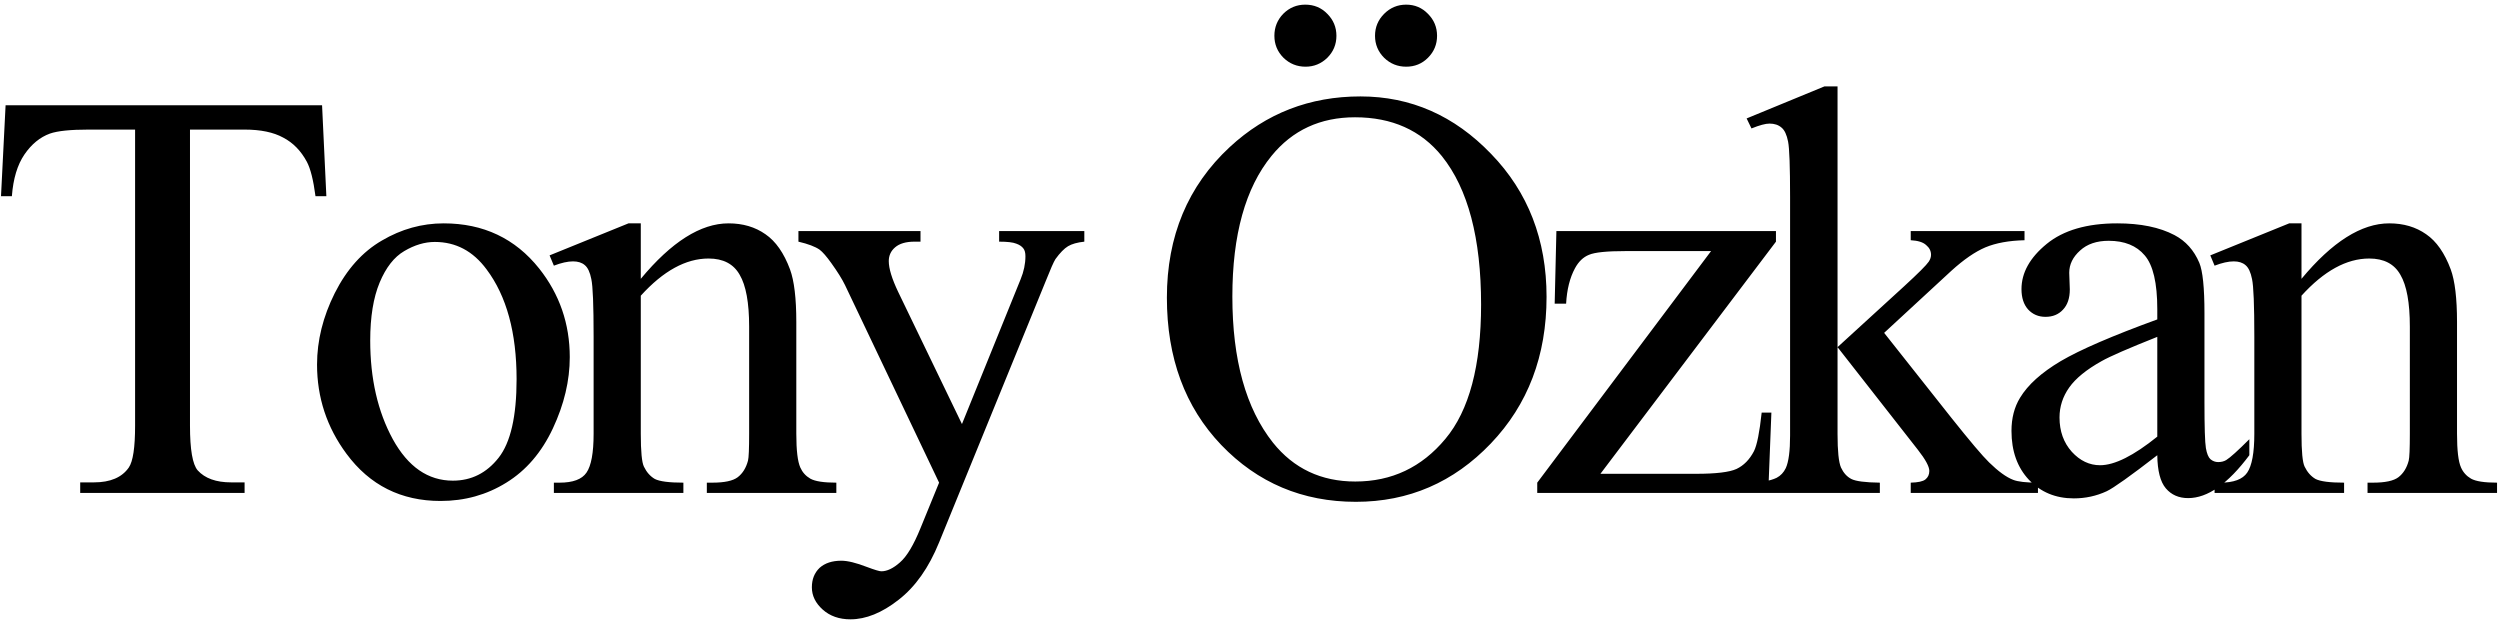
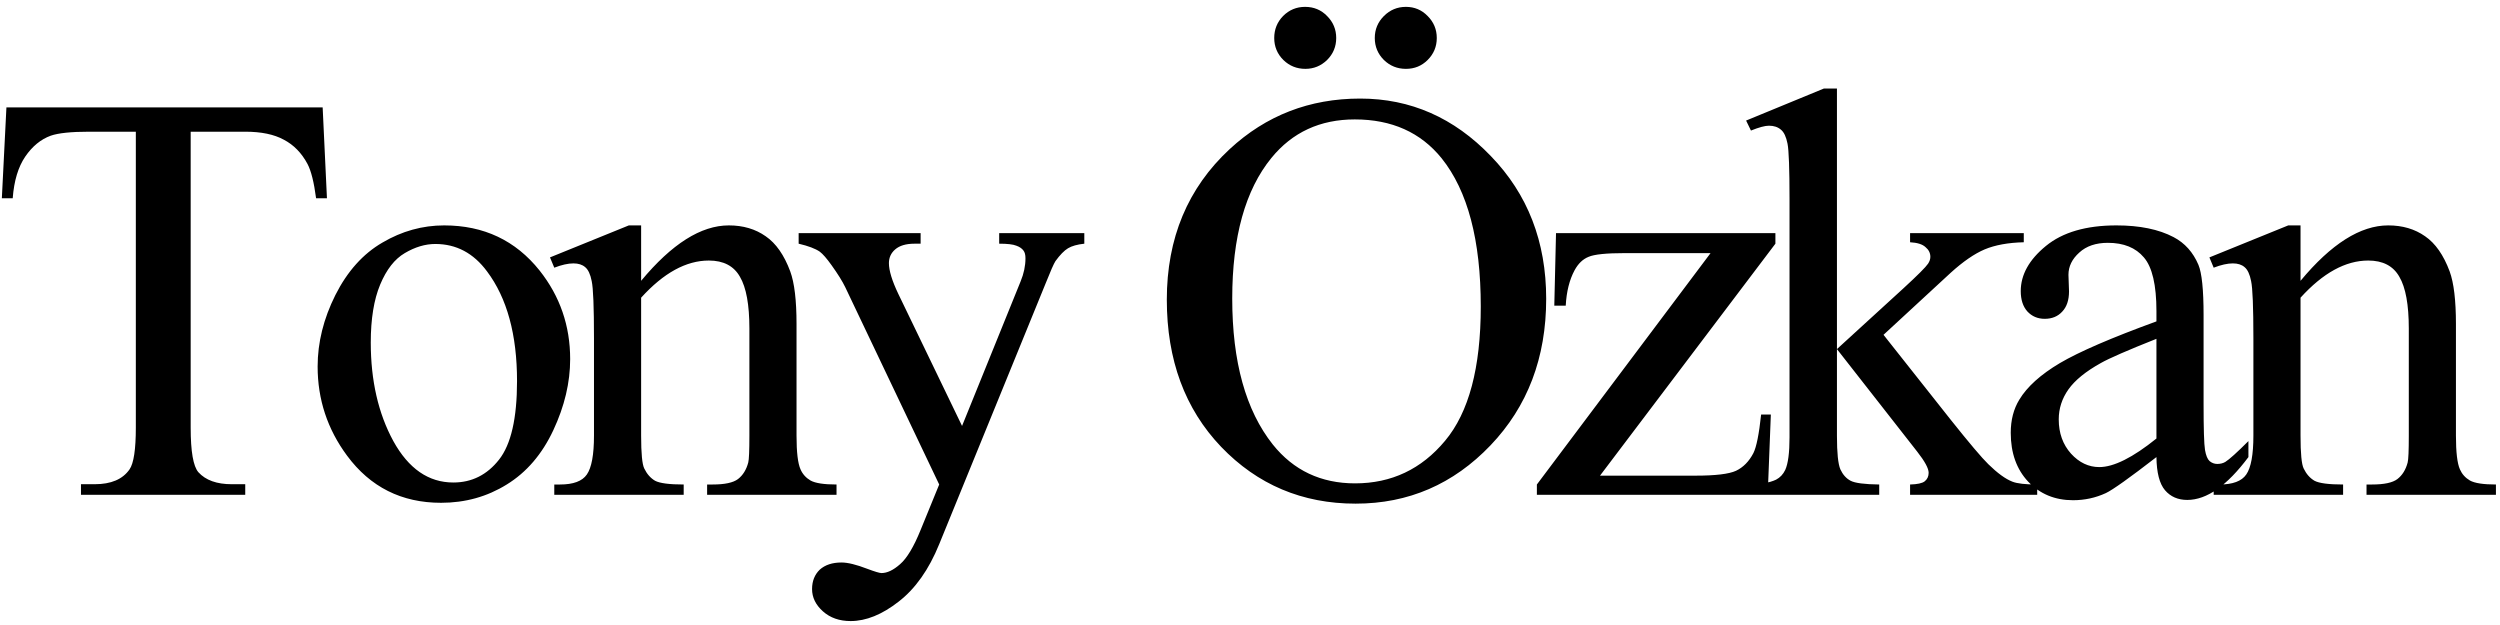
- <svg xmlns="http://www.w3.org/2000/svg" width="355" height="88" viewBox="0 0 355 88" fill="none">
-   <path d="M45.734 14.95L46.343 27.86H44.8C44.502 25.587 44.097 23.963 43.582 22.989C42.743 21.419 41.62 20.269 40.213 19.538C38.833 18.78 37.006 18.401 34.732 18.401H26.978V60.46C26.978 63.843 27.343 65.954 28.074 66.793C29.103 67.93 30.686 68.498 32.824 68.498H34.732V70H11.389V68.498H13.338C15.665 68.498 17.316 67.794 18.29 66.387C18.886 65.521 19.183 63.545 19.183 60.46V18.401H12.566C9.995 18.401 8.168 18.59 7.086 18.97C5.678 19.484 4.474 20.471 3.472 21.933C2.471 23.395 1.876 25.37 1.686 27.86H0.143L0.793 14.95H45.734ZM63.004 31.717C68.633 31.717 73.153 33.855 76.563 38.131C79.459 41.785 80.907 45.98 80.907 50.716C80.907 54.045 80.109 57.415 78.512 60.825C76.915 64.235 74.71 66.806 71.895 68.538C69.107 70.271 65.995 71.137 62.557 71.137C56.955 71.137 52.503 68.904 49.201 64.438C46.413 60.676 45.02 56.454 45.02 51.772C45.02 48.362 45.858 44.979 47.536 41.623C49.242 38.239 51.474 35.75 54.235 34.153C56.996 32.529 59.919 31.717 63.004 31.717ZM61.745 34.356C60.311 34.356 58.863 34.789 57.402 35.655C55.967 36.494 54.803 37.982 53.91 40.12C53.017 42.259 52.571 45.006 52.571 48.362C52.571 53.775 53.64 58.443 55.778 62.368C57.943 66.292 60.785 68.254 64.303 68.254C66.928 68.254 69.094 67.172 70.799 65.007C72.504 62.841 73.356 59.12 73.356 53.842C73.356 47.239 71.935 42.042 69.094 38.253C67.172 35.655 64.723 34.356 61.745 34.356ZM90.992 39.593C95.349 34.342 99.504 31.717 103.455 31.717C105.485 31.717 107.23 32.231 108.692 33.26C110.153 34.261 111.317 35.925 112.183 38.253C112.779 39.877 113.076 42.367 113.076 45.723V61.596C113.076 63.951 113.266 65.548 113.645 66.387C113.943 67.064 114.416 67.591 115.066 67.97C115.742 68.349 116.974 68.538 118.76 68.538V70H100.37V68.538H101.141C102.873 68.538 104.077 68.281 104.754 67.767C105.458 67.226 105.945 66.441 106.216 65.412C106.324 65.007 106.378 63.734 106.378 61.596V46.373C106.378 42.989 105.931 40.54 105.038 39.024C104.172 37.482 102.697 36.71 100.613 36.71C97.392 36.71 94.185 38.47 90.992 41.988V61.596C90.992 64.113 91.141 65.67 91.438 66.265C91.817 67.05 92.331 67.632 92.981 68.011C93.657 68.363 95.011 68.538 97.041 68.538V70H78.65V68.538H79.462C81.357 68.538 82.629 68.065 83.278 67.118C83.955 66.143 84.293 64.303 84.293 61.596V47.793C84.293 43.328 84.185 40.608 83.968 39.633C83.779 38.659 83.468 37.996 83.035 37.644C82.629 37.292 82.074 37.116 81.37 37.116C80.612 37.116 79.706 37.319 78.65 37.725L78.041 36.264L89.246 31.717H90.992V39.593ZM113.377 32.813H130.712V34.315H129.859C128.641 34.315 127.721 34.586 127.099 35.127C126.503 35.641 126.206 36.291 126.206 37.076C126.206 38.131 126.652 39.593 127.545 41.46L136.598 60.216L144.921 39.674C145.381 38.564 145.611 37.468 145.611 36.386C145.611 35.898 145.516 35.533 145.327 35.289C145.11 34.992 144.772 34.762 144.312 34.599C143.852 34.41 143.04 34.315 141.876 34.315V32.813H153.974V34.315C152.973 34.423 152.201 34.64 151.66 34.965C151.119 35.289 150.523 35.898 149.874 36.792C149.63 37.17 149.17 38.212 148.493 39.918L133.351 77.023C131.889 80.623 129.968 83.343 127.586 85.183C125.231 87.024 122.958 87.944 120.766 87.944C119.169 87.944 117.856 87.484 116.828 86.564C115.799 85.643 115.285 84.588 115.285 83.397C115.285 82.26 115.65 81.34 116.381 80.636C117.139 79.96 118.167 79.621 119.466 79.621C120.36 79.621 121.577 79.919 123.12 80.515C124.203 80.921 124.879 81.124 125.15 81.124C125.962 81.124 126.842 80.704 127.789 79.865C128.763 79.026 129.738 77.402 130.712 74.993L133.351 68.538L119.994 40.486C119.588 39.647 118.939 38.605 118.046 37.36C117.369 36.413 116.814 35.777 116.381 35.452C115.759 35.019 114.757 34.64 113.377 34.315V32.813ZM193.183 13.692C200.328 13.692 206.512 16.412 211.736 21.852C216.986 27.265 219.611 34.031 219.611 42.15C219.611 50.513 216.973 57.456 211.695 62.977C206.417 68.498 200.03 71.258 192.533 71.258C184.955 71.258 178.581 68.566 173.412 63.18C168.27 57.794 165.698 50.825 165.698 42.272C165.698 33.53 168.676 26.399 174.63 20.878C179.799 16.087 185.983 13.692 193.183 13.692ZM192.411 16.655C187.486 16.655 183.534 18.482 180.557 22.136C176.849 26.683 174.995 33.341 174.995 42.11C174.995 51.095 176.917 58.01 180.76 62.855C183.71 66.536 187.607 68.376 192.452 68.376C197.621 68.376 201.884 66.36 205.24 62.327C208.623 58.294 210.315 51.934 210.315 43.246C210.315 33.828 208.461 26.805 204.753 22.177C201.776 18.496 197.662 16.655 192.411 16.655ZM199.678 0.66C200.896 0.66 201.925 1.093 202.764 1.959C203.63 2.825 204.063 3.867 204.063 5.085C204.063 6.303 203.63 7.345 202.764 8.211C201.925 9.05 200.896 9.47 199.678 9.47C198.46 9.47 197.418 9.05 196.552 8.211C195.686 7.345 195.253 6.303 195.253 5.085C195.253 3.867 195.686 2.825 196.552 1.959C197.418 1.093 198.46 0.66 199.678 0.66ZM185.347 0.66C186.592 0.66 187.634 1.093 188.473 1.959C189.339 2.825 189.772 3.867 189.772 5.085C189.772 6.303 189.339 7.345 188.473 8.211C187.607 9.05 186.579 9.47 185.388 9.47C184.17 9.47 183.128 9.05 182.262 8.211C181.396 7.345 180.963 6.303 180.963 5.085C180.963 3.867 181.382 2.825 182.221 1.959C183.088 1.093 184.129 0.66 185.347 0.66ZM251.537 58.592L251.09 70H218.288V68.538L242.971 35.655H230.792C228.167 35.655 226.448 35.831 225.636 36.183C224.824 36.507 224.161 37.143 223.647 38.091C222.916 39.444 222.496 41.122 222.388 43.125H220.764L221.008 32.813H252.186V34.315L227.26 67.28H240.819C243.661 67.28 245.583 67.05 246.584 66.59C247.613 66.103 248.438 65.264 249.06 64.073C249.494 63.207 249.859 61.38 250.157 58.592H251.537ZM260.931 12.271V49.295L270.39 40.648C272.393 38.808 273.557 37.644 273.882 37.157C274.098 36.832 274.206 36.507 274.206 36.183C274.206 35.641 273.976 35.181 273.516 34.802C273.083 34.396 272.352 34.166 271.324 34.112V32.813H287.482V34.112C285.262 34.166 283.408 34.505 281.92 35.127C280.458 35.75 278.848 36.859 277.089 38.456L267.548 47.266L277.089 59.323C279.741 62.652 281.527 64.763 282.448 65.656C283.747 66.928 284.883 67.754 285.858 68.132C286.534 68.403 287.712 68.538 289.39 68.538V70H271.324V68.538C272.352 68.511 273.043 68.363 273.394 68.092C273.773 67.794 273.963 67.388 273.963 66.874C273.963 66.251 273.421 65.25 272.339 63.87L260.931 49.295V61.637C260.931 64.046 261.093 65.629 261.418 66.387C261.77 67.145 262.257 67.686 262.88 68.011C263.502 68.335 264.855 68.511 266.939 68.538V70H248.021V68.538C249.916 68.538 251.337 68.308 252.284 67.848C252.852 67.551 253.285 67.091 253.583 66.468C253.989 65.575 254.192 64.032 254.192 61.84V27.982C254.192 23.679 254.097 21.053 253.908 20.106C253.718 19.132 253.407 18.469 252.974 18.117C252.541 17.738 251.973 17.549 251.269 17.549C250.701 17.549 249.848 17.779 248.711 18.239L248.021 16.818L259.064 12.271H260.931ZM306.335 64.641C302.519 67.591 300.124 69.296 299.149 69.756C297.688 70.433 296.131 70.771 294.481 70.771C291.909 70.771 289.785 69.892 288.107 68.132C286.456 66.373 285.63 64.059 285.63 61.19C285.63 59.377 286.036 57.807 286.848 56.481C287.958 54.641 289.88 52.909 292.613 51.285C295.374 49.661 299.948 47.685 306.335 45.358V43.896C306.335 40.188 305.739 37.644 304.549 36.264C303.385 34.883 301.68 34.193 299.433 34.193C297.728 34.193 296.375 34.654 295.374 35.574C294.345 36.494 293.831 37.549 293.831 38.74L293.912 41.095C293.912 42.34 293.587 43.301 292.938 43.977C292.315 44.654 291.49 44.992 290.461 44.992C289.46 44.992 288.635 44.64 287.985 43.937C287.363 43.233 287.051 42.272 287.051 41.054C287.051 38.727 288.242 36.589 290.624 34.64C293.006 32.691 296.348 31.717 300.651 31.717C303.953 31.717 306.66 32.272 308.771 33.381C310.368 34.22 311.545 35.533 312.303 37.319C312.79 38.483 313.033 40.865 313.033 44.464V57.09C313.033 60.636 313.101 62.814 313.236 63.626C313.372 64.411 313.588 64.939 313.886 65.21C314.211 65.48 314.576 65.615 314.982 65.615C315.415 65.615 315.794 65.521 316.119 65.331C316.687 64.98 317.783 63.992 319.407 62.368V64.641C316.376 68.701 313.48 70.731 310.719 70.731C309.393 70.731 308.338 70.271 307.553 69.35C306.768 68.43 306.362 66.861 306.335 64.641ZM306.335 62.002V47.834C302.248 49.458 299.609 50.608 298.418 51.285C296.28 52.476 294.751 53.721 293.831 55.02C292.911 56.319 292.451 57.74 292.451 59.282C292.451 61.231 293.033 62.855 294.196 64.154C295.36 65.426 296.7 66.062 298.215 66.062C300.272 66.062 302.979 64.709 306.335 62.002ZM326.812 39.593C331.169 34.342 335.324 31.717 339.275 31.717C341.305 31.717 343.051 32.231 344.512 33.26C345.974 34.261 347.138 35.925 348.004 38.253C348.599 39.877 348.897 42.367 348.897 45.723V61.596C348.897 63.951 349.086 65.548 349.465 66.387C349.763 67.064 350.237 67.591 350.886 67.97C351.563 68.349 352.794 68.538 354.58 68.538V70H336.19V68.538H336.961C338.693 68.538 339.898 68.281 340.574 67.767C341.278 67.226 341.765 66.441 342.036 65.412C342.144 65.007 342.198 63.734 342.198 61.596V46.373C342.198 42.989 341.752 40.54 340.859 39.024C339.993 37.482 338.518 36.71 336.434 36.71C333.213 36.71 330.006 38.47 326.812 41.988V61.596C326.812 64.113 326.961 65.67 327.259 66.265C327.638 67.05 328.152 67.632 328.801 68.011C329.478 68.363 330.831 68.538 332.861 68.538V70H314.471V68.538H315.282C317.177 68.538 318.449 68.065 319.099 67.118C319.775 66.143 320.114 64.303 320.114 61.596V47.793C320.114 43.328 320.005 40.608 319.789 39.633C319.599 38.659 319.288 37.996 318.855 37.644C318.449 37.292 317.894 37.116 317.191 37.116C316.433 37.116 315.526 37.319 314.471 37.725L313.862 36.264L325.066 31.717H326.812V39.593Z" fill="black" />
+ <svg xmlns="http://www.w3.org/2000/svg" width="288" height="72" viewBox="0 0 288 72" fill="none">
+   <path d="M37.17 12.375L37.664 22.84H36.413C36.172 20.997 35.843 19.681 35.426 18.891C34.746 17.619 33.836 16.686 32.695 16.094C31.576 15.479 30.095 15.172 28.252 15.172H21.966V49.266C21.966 52.009 22.262 53.72 22.855 54.4C23.689 55.322 24.972 55.782 26.705 55.782H28.252V57H9.329V55.782H10.909C12.796 55.782 14.134 55.212 14.924 54.071C15.406 53.369 15.648 51.767 15.648 49.266V15.172H10.283C8.199 15.172 6.718 15.326 5.841 15.633C4.7 16.05 3.723 16.851 2.912 18.035C2.1 19.22 1.617 20.822 1.464 22.84H0.213L0.74 12.375H37.17ZM51.17 25.966C55.733 25.966 59.397 27.7 62.162 31.166C64.509 34.128 65.683 37.529 65.683 41.368C65.683 44.067 65.036 46.798 63.741 49.562C62.447 52.327 60.659 54.411 58.377 55.815C56.117 57.219 53.594 57.922 50.808 57.922C46.266 57.922 42.657 56.111 39.981 52.491C37.721 49.442 36.591 46.019 36.591 42.224C36.591 39.459 37.271 36.717 38.632 33.996C40.014 31.254 41.824 29.235 44.062 27.941C46.299 26.625 48.669 25.966 51.17 25.966ZM50.15 28.106C48.987 28.106 47.813 28.457 46.628 29.159C45.466 29.839 44.522 31.046 43.798 32.779C43.074 34.512 42.712 36.739 42.712 39.459C42.712 43.847 43.579 47.632 45.312 50.813C47.067 53.994 49.371 55.585 52.223 55.585C54.351 55.585 56.106 54.707 57.489 52.952C58.871 51.197 59.562 48.18 59.562 43.902C59.562 38.549 58.41 34.337 56.106 31.265C54.549 29.159 52.563 28.106 50.15 28.106ZM73.858 32.351C77.39 28.095 80.758 25.966 83.961 25.966C85.606 25.966 87.021 26.383 88.206 27.217C89.391 28.029 90.334 29.378 91.036 31.265C91.519 32.581 91.76 34.6 91.76 37.32V50.188C91.76 52.096 91.914 53.391 92.221 54.071C92.462 54.62 92.846 55.047 93.373 55.355C93.921 55.662 94.919 55.815 96.368 55.815V57H81.46V55.815H82.085C83.489 55.815 84.465 55.607 85.014 55.19C85.584 54.751 85.979 54.115 86.199 53.281C86.286 52.952 86.33 51.921 86.33 50.188V37.847C86.33 35.104 85.968 33.119 85.244 31.89C84.542 30.64 83.346 30.014 81.657 30.014C79.046 30.014 76.446 31.44 73.858 34.293V50.188C73.858 52.228 73.978 53.49 74.22 53.972C74.527 54.609 74.944 55.08 75.47 55.387C76.019 55.673 77.116 55.815 78.761 55.815V57H63.853V55.815H64.511C66.047 55.815 67.078 55.431 67.605 54.663C68.153 53.874 68.427 52.382 68.427 50.188V38.999C68.427 35.379 68.34 33.174 68.164 32.384C68.011 31.594 67.758 31.056 67.407 30.771C67.078 30.486 66.629 30.343 66.058 30.343C65.444 30.343 64.709 30.508 63.853 30.837L63.359 29.652L72.442 25.966H73.858V32.351ZM92.004 26.855H106.056V28.073H105.365C104.378 28.073 103.632 28.292 103.127 28.731C102.644 29.148 102.403 29.674 102.403 30.311C102.403 31.166 102.765 32.351 103.489 33.865L110.828 49.069L117.574 32.417C117.947 31.517 118.134 30.629 118.134 29.751C118.134 29.356 118.057 29.06 117.903 28.863C117.728 28.621 117.454 28.435 117.081 28.303C116.708 28.149 116.049 28.073 115.106 28.073V26.855H124.913V28.073C124.101 28.16 123.476 28.336 123.037 28.599C122.598 28.863 122.116 29.356 121.589 30.08C121.392 30.387 121.019 31.232 120.47 32.614L108.195 62.693C107.01 65.611 105.453 67.816 103.522 69.308C101.613 70.8 99.77 71.546 97.993 71.546C96.699 71.546 95.635 71.173 94.801 70.427C93.967 69.681 93.55 68.825 93.55 67.86C93.55 66.939 93.847 66.193 94.439 65.622C95.053 65.074 95.887 64.799 96.94 64.799C97.664 64.799 98.651 65.041 99.902 65.523C100.78 65.853 101.328 66.017 101.547 66.017C102.206 66.017 102.919 65.677 103.687 64.997C104.476 64.317 105.266 63.001 106.056 61.048L108.195 55.815L97.368 33.075C97.039 32.395 96.512 31.55 95.788 30.541C95.24 29.773 94.79 29.258 94.439 28.994C93.934 28.643 93.123 28.336 92.004 28.073V26.855ZM156.697 11.355C162.489 11.355 167.502 13.56 171.736 17.97C175.993 22.358 178.121 27.842 178.121 34.424C178.121 41.203 175.982 46.831 171.703 51.307C167.425 55.782 162.248 58.02 156.17 58.02C150.027 58.02 144.86 55.837 140.67 51.471C136.502 47.105 134.417 41.456 134.417 34.523C134.417 27.436 136.831 21.655 141.657 17.18C145.848 13.296 150.861 11.355 156.697 11.355ZM156.072 13.757C152.079 13.757 148.875 15.238 146.462 18.2C143.456 21.886 141.953 27.283 141.953 34.391C141.953 41.675 143.511 47.281 146.627 51.208C149.018 54.192 152.177 55.684 156.104 55.684C160.295 55.684 163.75 54.049 166.471 50.78C169.213 47.511 170.585 42.355 170.585 35.313C170.585 27.678 169.082 21.985 166.076 18.233C163.663 15.249 160.328 13.757 156.072 13.757ZM161.962 0.791C162.95 0.791 163.783 1.142 164.463 1.844C165.166 2.546 165.517 3.391 165.517 4.378C165.517 5.365 165.166 6.21 164.463 6.912C163.783 7.592 162.95 7.932 161.962 7.932C160.975 7.932 160.13 7.592 159.428 6.912C158.726 6.21 158.375 5.365 158.375 4.378C158.375 3.391 158.726 2.546 159.428 1.844C160.13 1.142 160.975 0.791 161.962 0.791ZM150.345 0.791C151.355 0.791 152.199 1.142 152.879 1.844C153.581 2.546 153.932 3.391 153.932 4.378C153.932 5.365 153.581 6.21 152.879 6.912C152.177 7.592 151.344 7.932 150.378 7.932C149.391 7.932 148.546 7.592 147.844 6.912C147.142 6.21 146.791 5.365 146.791 4.378C146.791 3.391 147.131 2.546 147.811 1.844C148.513 1.142 149.358 0.791 150.345 0.791ZM204.001 47.752L203.639 57H177.048V55.815L197.057 29.159H187.184C185.056 29.159 183.663 29.301 183.005 29.587C182.346 29.85 181.809 30.365 181.392 31.133C180.8 32.23 180.46 33.59 180.372 35.214H179.055L179.253 26.855H204.527V28.073L184.321 54.795H195.313C197.616 54.795 199.174 54.609 199.986 54.236C200.819 53.841 201.489 53.161 201.993 52.195C202.344 51.493 202.64 50.012 202.882 47.752H204.001ZM211.616 10.203V40.216L219.284 33.207C220.907 31.715 221.851 30.771 222.114 30.376C222.289 30.113 222.377 29.85 222.377 29.587C222.377 29.148 222.191 28.775 221.818 28.468C221.467 28.139 220.874 27.952 220.041 27.908V26.855H233.139V27.908C231.34 27.952 229.837 28.226 228.63 28.731C227.445 29.235 226.14 30.135 224.714 31.43L216.98 38.571L224.714 48.345C226.864 51.043 228.312 52.755 229.058 53.479C230.111 54.51 231.032 55.179 231.822 55.486C232.371 55.706 233.325 55.815 234.685 55.815V57H220.041V55.815C220.874 55.793 221.434 55.673 221.719 55.453C222.026 55.212 222.18 54.883 222.18 54.466C222.18 53.961 221.741 53.15 220.863 52.031L211.616 40.216V50.221C211.616 52.173 211.748 53.457 212.011 54.071C212.296 54.685 212.691 55.124 213.196 55.387C213.7 55.651 214.797 55.793 216.486 55.815V57H201.151V55.815C202.686 55.815 203.838 55.629 204.606 55.256C205.067 55.014 205.418 54.642 205.659 54.137C205.988 53.413 206.153 52.162 206.153 50.385V22.939C206.153 19.451 206.076 17.322 205.923 16.555C205.769 15.765 205.517 15.227 205.166 14.942C204.815 14.635 204.354 14.481 203.783 14.481C203.323 14.481 202.632 14.668 201.71 15.041L201.151 13.889L210.102 10.203H211.616ZM248.422 52.656C245.328 55.047 243.387 56.43 242.597 56.803C241.412 57.351 240.15 57.625 238.812 57.625C236.728 57.625 235.006 56.912 233.645 55.486C232.307 54.06 231.638 52.184 231.638 49.859C231.638 48.389 231.967 47.116 232.625 46.041C233.525 44.549 235.082 43.145 237.298 41.829C239.536 40.512 243.244 38.911 248.422 37.024V35.839C248.422 32.834 247.939 30.771 246.974 29.652C246.03 28.534 244.648 27.974 242.827 27.974C241.445 27.974 240.348 28.347 239.536 29.093C238.702 29.839 238.286 30.695 238.286 31.66L238.351 33.569C238.351 34.578 238.088 35.357 237.562 35.905C237.057 36.454 236.388 36.728 235.554 36.728C234.742 36.728 234.073 36.443 233.547 35.872C233.042 35.302 232.79 34.523 232.79 33.536C232.79 31.649 233.755 29.916 235.686 28.336C237.616 26.756 240.326 25.966 243.814 25.966C246.491 25.966 248.685 26.416 250.396 27.316C251.691 27.996 252.645 29.06 253.259 30.508C253.654 31.451 253.852 33.382 253.852 36.3V46.535C253.852 49.409 253.907 51.175 254.016 51.833C254.126 52.469 254.301 52.897 254.543 53.117C254.806 53.336 255.102 53.446 255.431 53.446C255.782 53.446 256.09 53.369 256.353 53.215C256.814 52.93 257.702 52.129 259.018 50.813V52.656C256.561 55.947 254.214 57.592 251.976 57.592C250.901 57.592 250.045 57.219 249.409 56.474C248.773 55.727 248.444 54.455 248.422 52.656ZM248.422 50.517V39.032C245.109 40.348 242.97 41.28 242.004 41.829C240.271 42.794 239.032 43.803 238.286 44.856C237.54 45.91 237.167 47.061 237.167 48.312C237.167 49.892 237.638 51.208 238.582 52.261C239.525 53.292 240.611 53.808 241.84 53.808C243.507 53.808 245.701 52.711 248.422 50.517ZM265.021 32.351C268.553 28.095 271.921 25.966 275.124 25.966C276.77 25.966 278.185 26.383 279.37 27.217C280.554 28.029 281.498 29.378 282.2 31.265C282.682 32.581 282.924 34.6 282.924 37.32V50.188C282.924 52.096 283.077 53.391 283.384 54.071C283.626 54.62 284.01 55.047 284.536 55.355C285.085 55.662 286.083 55.815 287.531 55.815V57H272.623V55.815H273.248C274.653 55.815 275.629 55.607 276.177 55.19C276.748 54.751 277.143 54.115 277.362 53.281C277.45 52.952 277.494 51.921 277.494 50.188V37.847C277.494 35.104 277.132 33.119 276.408 31.89C275.706 30.64 274.51 30.014 272.821 30.014C270.21 30.014 267.61 31.44 265.021 34.293V50.188C265.021 52.228 265.142 53.49 265.383 53.972C265.69 54.609 266.107 55.08 266.634 55.387C267.182 55.673 268.279 55.815 269.925 55.815V57H255.017V55.815H255.675C257.211 55.815 258.242 55.431 258.768 54.663C259.317 53.874 259.591 52.382 259.591 50.188V38.999C259.591 35.379 259.503 33.174 259.328 32.384C259.174 31.594 258.922 31.056 258.571 30.771C258.242 30.486 257.792 30.343 257.222 30.343C256.607 30.343 255.872 30.508 255.017 30.837L254.523 29.652L263.606 25.966H265.021V32.351Z" fill="black" />
</svg>
